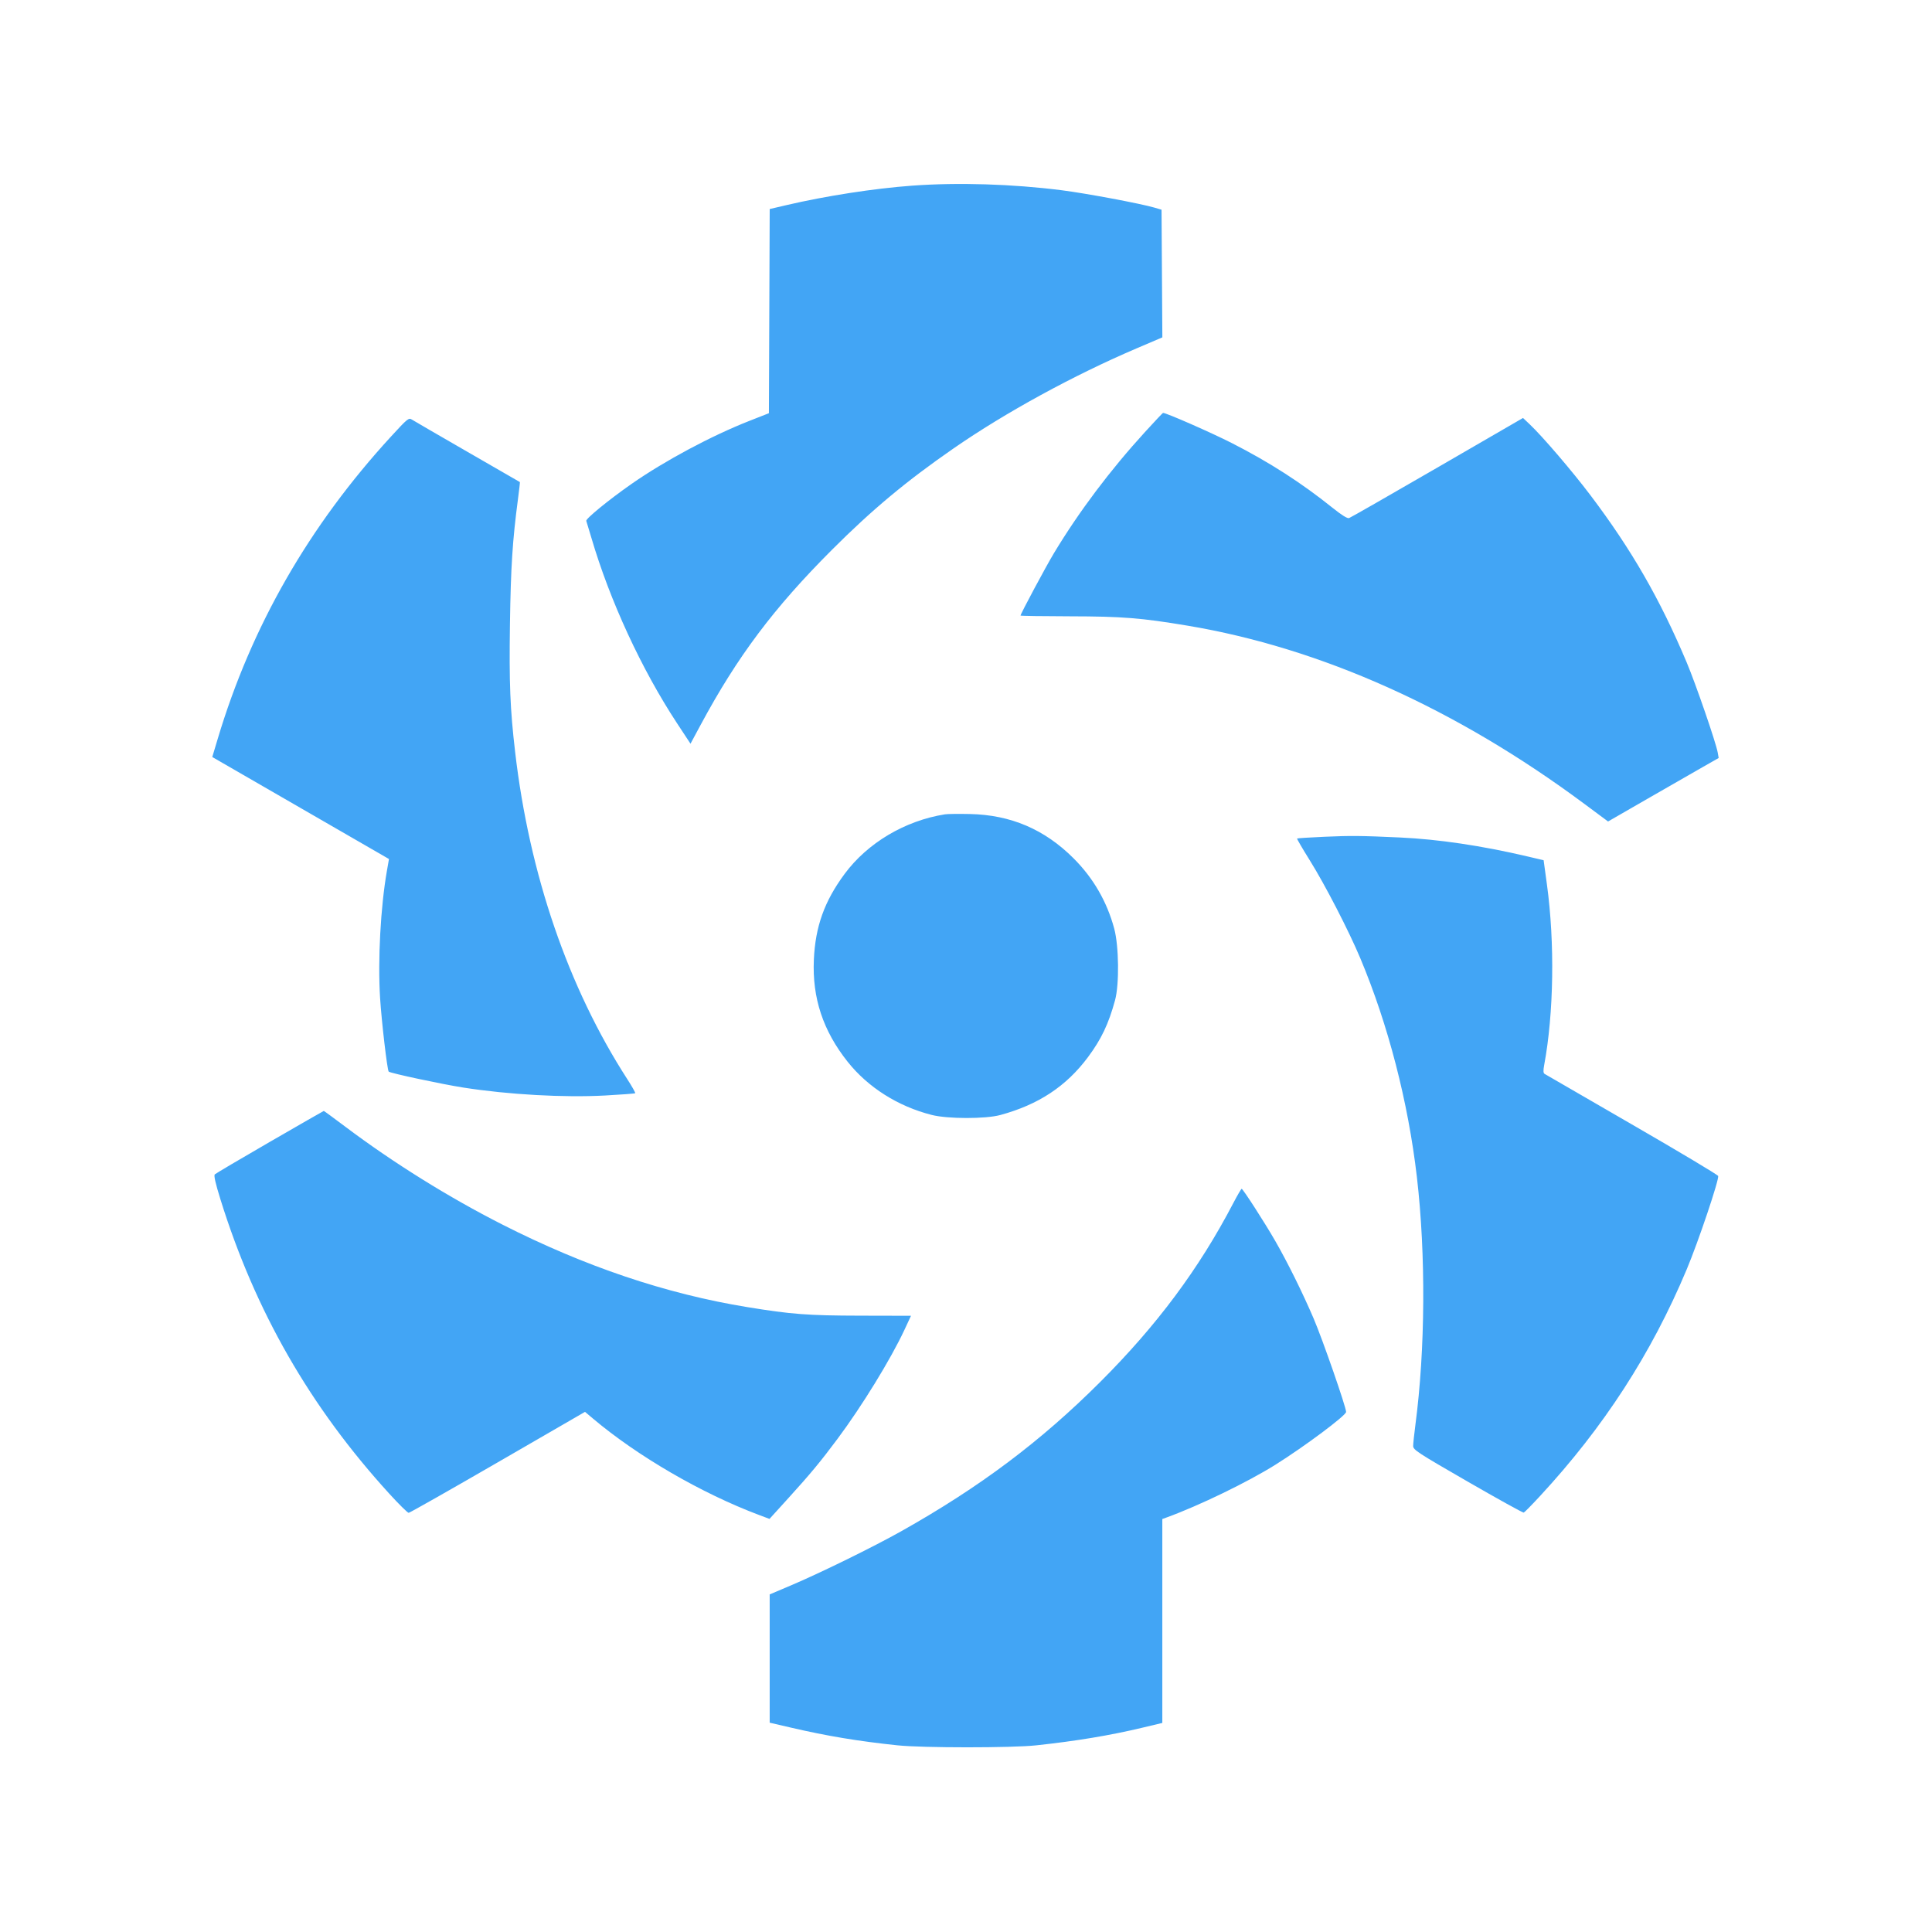
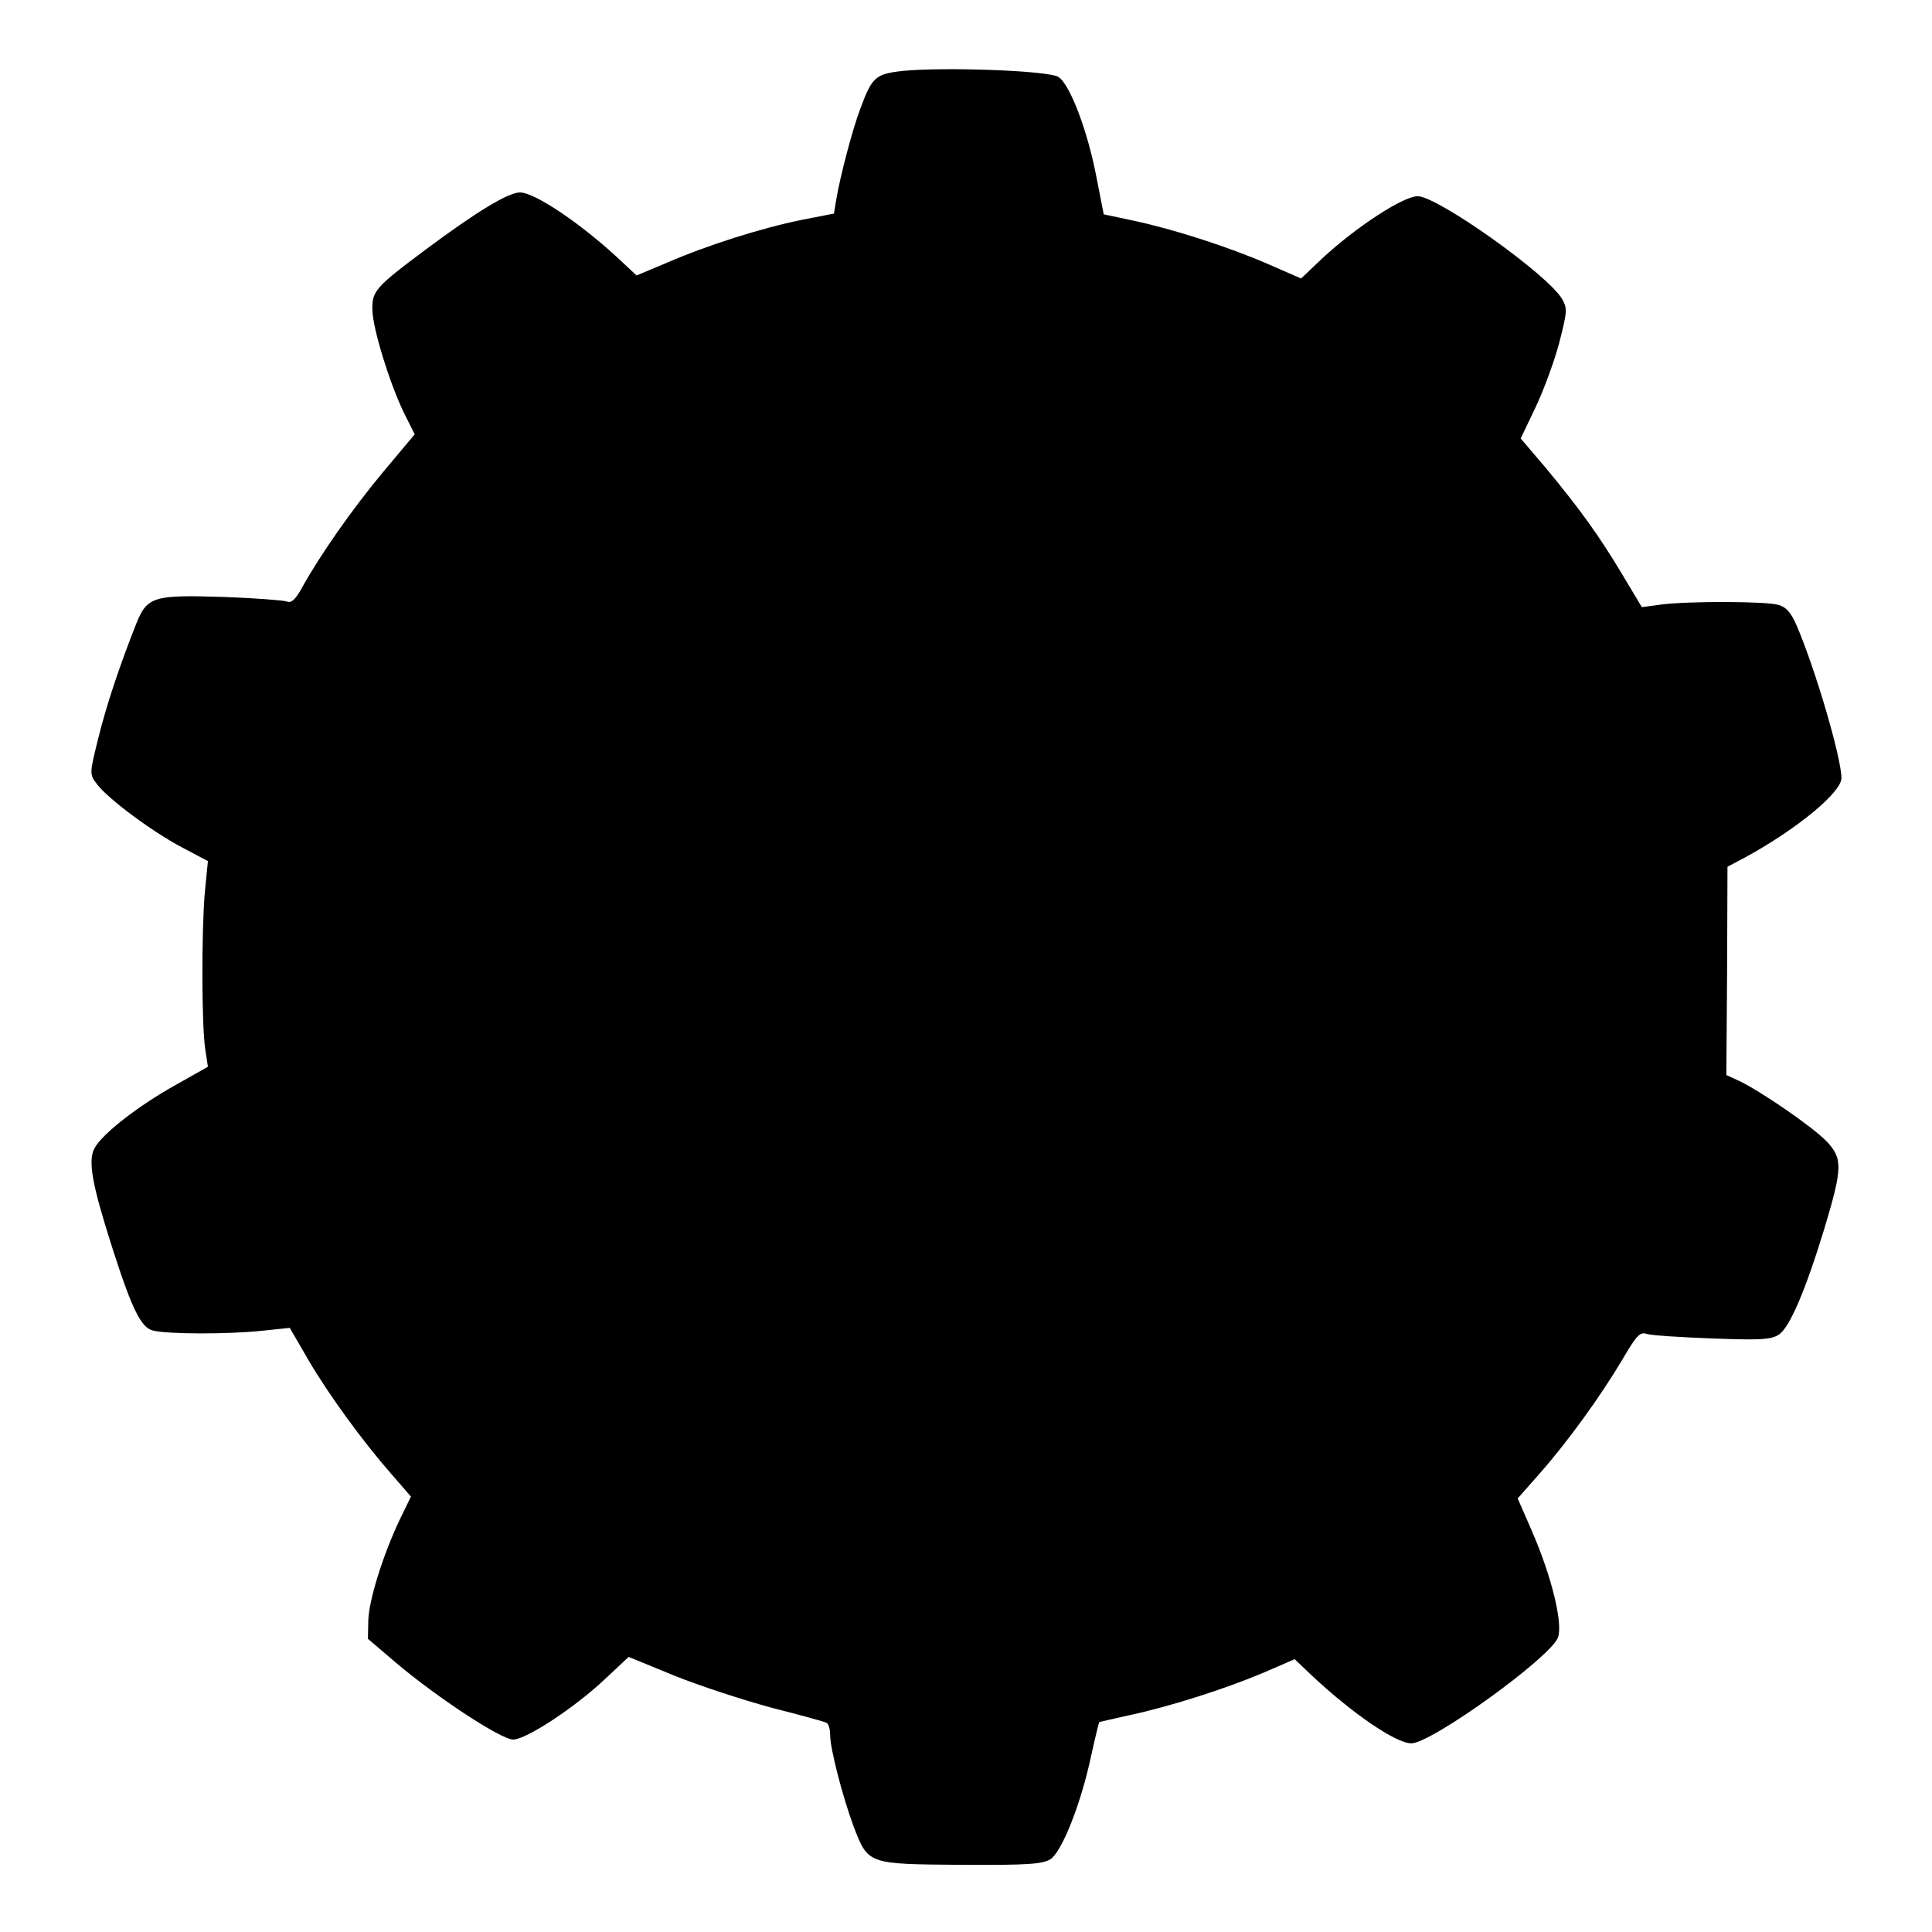
- <svg xmlns="http://www.w3.org/2000/svg" width="1240" height="1240">
-   <path d="M585.5 119.157c-24.392 1.775-55.454 6.582-80.743 12.495l-10.743 2.512-.257 65.522-.257 65.523-12.5 4.911c-24.453 9.608-54.301 25.574-75.692 40.488-14.402 10.041-29.52 22.393-29.025 23.713.243.648 1.692 5.443 3.22 10.655 11.868 40.48 32.267 84.639 55.173 119.442l8.503 12.917 6.683-12.417c23.502-43.672 46.807-74.722 84.066-112.002 25.738-25.754 47.825-44.173 78.072-65.109 33.386-23.108 77-46.934 117.761-64.332l16.261-6.94-.261-40.974-.261-40.973-4.5-1.319c-8.958-2.625-43.862-9.169-59.5-11.155-31.749-4.032-66.513-5.102-96-2.957M734.906 277.25c-22.472 24.627-42.334 51.05-58.443 77.75-5.099 8.45-21.464 39.014-21.462 40.083 0 .229 14.287.445 31.75.479 33.627.065 45.612 1.017 75.303 5.978 85.759 14.331 172.63 53.33 254.813 114.394l15.221 11.31 25.706-14.808c14.138-8.144 30.112-17.312 35.497-20.372l9.79-5.564-.61-3.5c-1.096-6.29-14.149-44.185-19.977-58-17.139-40.622-35.248-72.077-61.599-107-11.686-15.488-30.818-37.844-39.039-45.62l-4.356-4.119-55 31.858c-30.25 17.522-55.747 32.106-56.66 32.408-1.079.358-4.75-1.93-10.5-6.543-20.084-16.116-40.545-29.274-64.607-41.547C777.601 277.739 748.585 265 746.461 265c-.207 0-5.407 5.512-11.555 12.25m-483.911 2.889c-52.729 57.452-89.592 121.745-111.254 194.044l-3.501 11.683 56.707 32.735 56.706 32.734-1.326 7.583c-4.069 23.272-5.894 57.248-4.381 81.582.926 14.898 4.591 46.254 5.526 47.28.898.986 34.289 8.122 48.028 10.264 28.958 4.515 64.488 6.499 90.867 5.074 10.377-.56 19.07-1.222 19.319-1.471.248-.248-2.035-4.306-5.074-9.017-37.96-58.843-62.879-131.564-72.005-210.13-3.219-27.711-3.869-43.866-3.307-82.149.534-36.338 1.631-53.441 5.12-79.832.798-6.039 1.368-11.04 1.266-11.112-.102-.073-15.261-8.815-33.686-19.427-18.425-10.613-34.464-19.919-35.642-20.682-2.027-1.312-2.739-.735-13.363 10.841M606.5 522.653c-25.669 4.073-49.712 18.357-64.437 38.283-12.956 17.531-18.769 33.768-19.713 55.064-1.087 24.502 5.901 45.6 21.676 65.452 13.091 16.473 32.315 28.634 53.974 34.141 10.222 2.599 34.507 2.629 44 .054 24.469-6.637 42.328-18.418 56.253-37.107 8.576-11.511 13.261-21.347 17.403-36.54 2.782-10.202 2.502-34.762-.523-46-4.654-17.286-13.403-32.422-26.057-45.076-18.639-18.639-40.322-27.911-66.576-28.47-7.15-.152-14.35-.062-16 .199m243.676 14.396c-9.529.421-17.487.928-17.685 1.126-.198.198 3.43 6.427 8.061 13.843 9.872 15.805 25.076 45.255 32.515 62.982 17.89 42.628 30.726 92.267 36.33 140.5 5.776 49.707 5.41 110.661-.955 158.936-.793 6.015-1.442 12.144-1.442 13.62 0 2.476 2.712 4.248 35.027 22.888 19.264 11.113 35.44 20.059 35.946 19.88.506-.178 5.205-4.957 10.444-10.619 40.968-44.285 71.417-91.321 94.113-145.385 7.518-17.906 21.003-57.989 20.208-60.062-.302-.785-25.229-15.681-55.393-33.103-30.165-17.421-55.37-32.011-56.011-32.422-.843-.54-.908-2.132-.233-5.74 6.158-32.924 6.854-78.418 1.771-115.688l-2.141-15.695-10.616-2.49c-29.261-6.862-56.983-10.974-81.615-12.105-25.026-1.149-31.483-1.212-48.324-.466M173.193 732.877c-18.869 10.91-34.771 20.301-35.338 20.868-.708.708.416 5.685 3.59 15.893 22.372 71.955 57.534 133.26 108.468 189.112 6.144 6.737 11.715 12.235 12.379 12.217.665-.019 26.402-14.607 57.195-32.419l55.987-32.386 5.013 4.231c28.719 24.239 69.849 48.122 106.705 61.961l6.691 2.512 11.972-13.183c14.282-15.727 20.74-23.512 31.675-38.183 15.78-21.171 34.174-51.134 42.972-70l4.197-9-32.6-.072c-33.662-.073-44.236-.877-72.599-5.517-52.086-8.52-104.017-26.026-157-52.926-34.47-17.5-69.941-39.589-100.682-62.699-7.525-5.657-13.825-10.277-14-10.266-.175.011-15.756 8.946-34.625 19.857M791.52 772.25c-22.058 42.207-48.977 78.371-85.449 114.795-38.124 38.072-77.236 67.416-127.546 95.69-17.969 10.099-51.743 26.686-70.775 34.76l-13.75 5.834v82.327l13.75 3.194c23.233 5.395 43.059 8.689 68.25 11.336 16.09 1.691 73.361 1.705 89 .021 25.772-2.774 47.439-6.375 68.25-11.344l12.75-3.045V974.95l2.75-1.001c20.982-7.643 52.157-22.755 69.847-33.859 18.882-11.852 45.274-31.559 45.357-33.868.102-2.831-15.119-46.644-20.841-59.99-7.171-16.726-16.651-35.878-24.655-49.808-6.712-11.68-20.708-33.401-21.531-33.415-.315-.005-2.748 4.154-5.407 9.241" fill="#42a5f5" fill-rule="evenodd" />
+ <svg xmlns="http://www.w3.org/2000/svg" version="1.0" width="16pt" height="16pt" viewBox="0 0 16 16" preserveAspectRatio="xMidYMid meet">
+   <g transform="translate(0,16) scale(0.003125,-0.003125)" fill="#000000" stroke="none">
+     <path d="M2392 4932 c-72 -8 -81 -16 -112 -100 -21 -55 -54 -181 -64 -242 l-6 -36 -87 -17 c-107 -22 -249 -67 -355 -113 l-81 -34 -46 43 c-102 95 -224 177 -263 177 -31 0 -115 -51 -248 -150 -137 -102 -145 -112 -143 -164 2 -50 45 -190 83 -269 l29 -58 -83 -99 c-81 -97 -168 -221 -216 -308 -17 -31 -28 -41 -40 -36 -8 3 -83 9 -167 12 -187 6 -203 1 -232 -71 -45 -114 -79 -216 -101 -305 -23 -93 -23 -94 -3 -120 28 -38 146 -126 226 -168 l68 -36 -8 -81 c-9 -98 -9 -354 1 -418 l7 -46 -85 -48 c-99 -55 -194 -129 -215 -167 -19 -33 -7 -97 46 -263 53 -166 77 -213 108 -221 39 -10 198 -10 286 -1 l77 8 48 -83 c55 -94 144 -216 220 -303 l53 -61 -30 -62 c-45 -95 -81 -212 -83 -266 l-1 -49 75 -64 c109 -92 278 -203 310 -203 34 0 164 85 244 161 l62 58 122 -50 c67 -27 184 -65 258 -85 75 -19 141 -37 145 -40 5 -3 9 -17 9 -32 0 -37 33 -163 62 -242 39 -101 37 -100 285 -102 179 -1 216 2 237 15 30 20 80 145 107 271 11 50 21 91 22 92 1 1 38 9 82 19 107 23 251 69 353 112 l83 36 42 -40 c108 -102 226 -183 267 -183 54 0 371 229 389 281 13 38 -17 161 -69 281 l-38 87 60 68 c73 83 160 203 218 301 37 63 46 73 64 67 12 -4 90 -9 173 -12 128 -5 157 -3 177 10 29 19 71 118 121 282 48 160 49 185 5 231 -37 38 -172 131 -230 159 l-35 16 2 276 1 276 49 26 c135 74 253 171 253 209 0 53 -69 289 -119 405 -15 34 -27 48 -48 54 -35 10 -240 10 -310 1 l-52 -7 -52 87 c-63 105 -111 171 -200 279 l-69 81 41 86 c22 47 50 124 62 171 20 78 21 88 7 112 -35 63 -330 273 -383 273 -38 0 -161 -80 -251 -163 l-58 -55 -87 38 c-106 46 -249 92 -356 115 l-80 17 -19 97 c-23 122 -70 247 -101 267 -26 17 -303 27 -413 16z" />
+   </g>
</svg>
